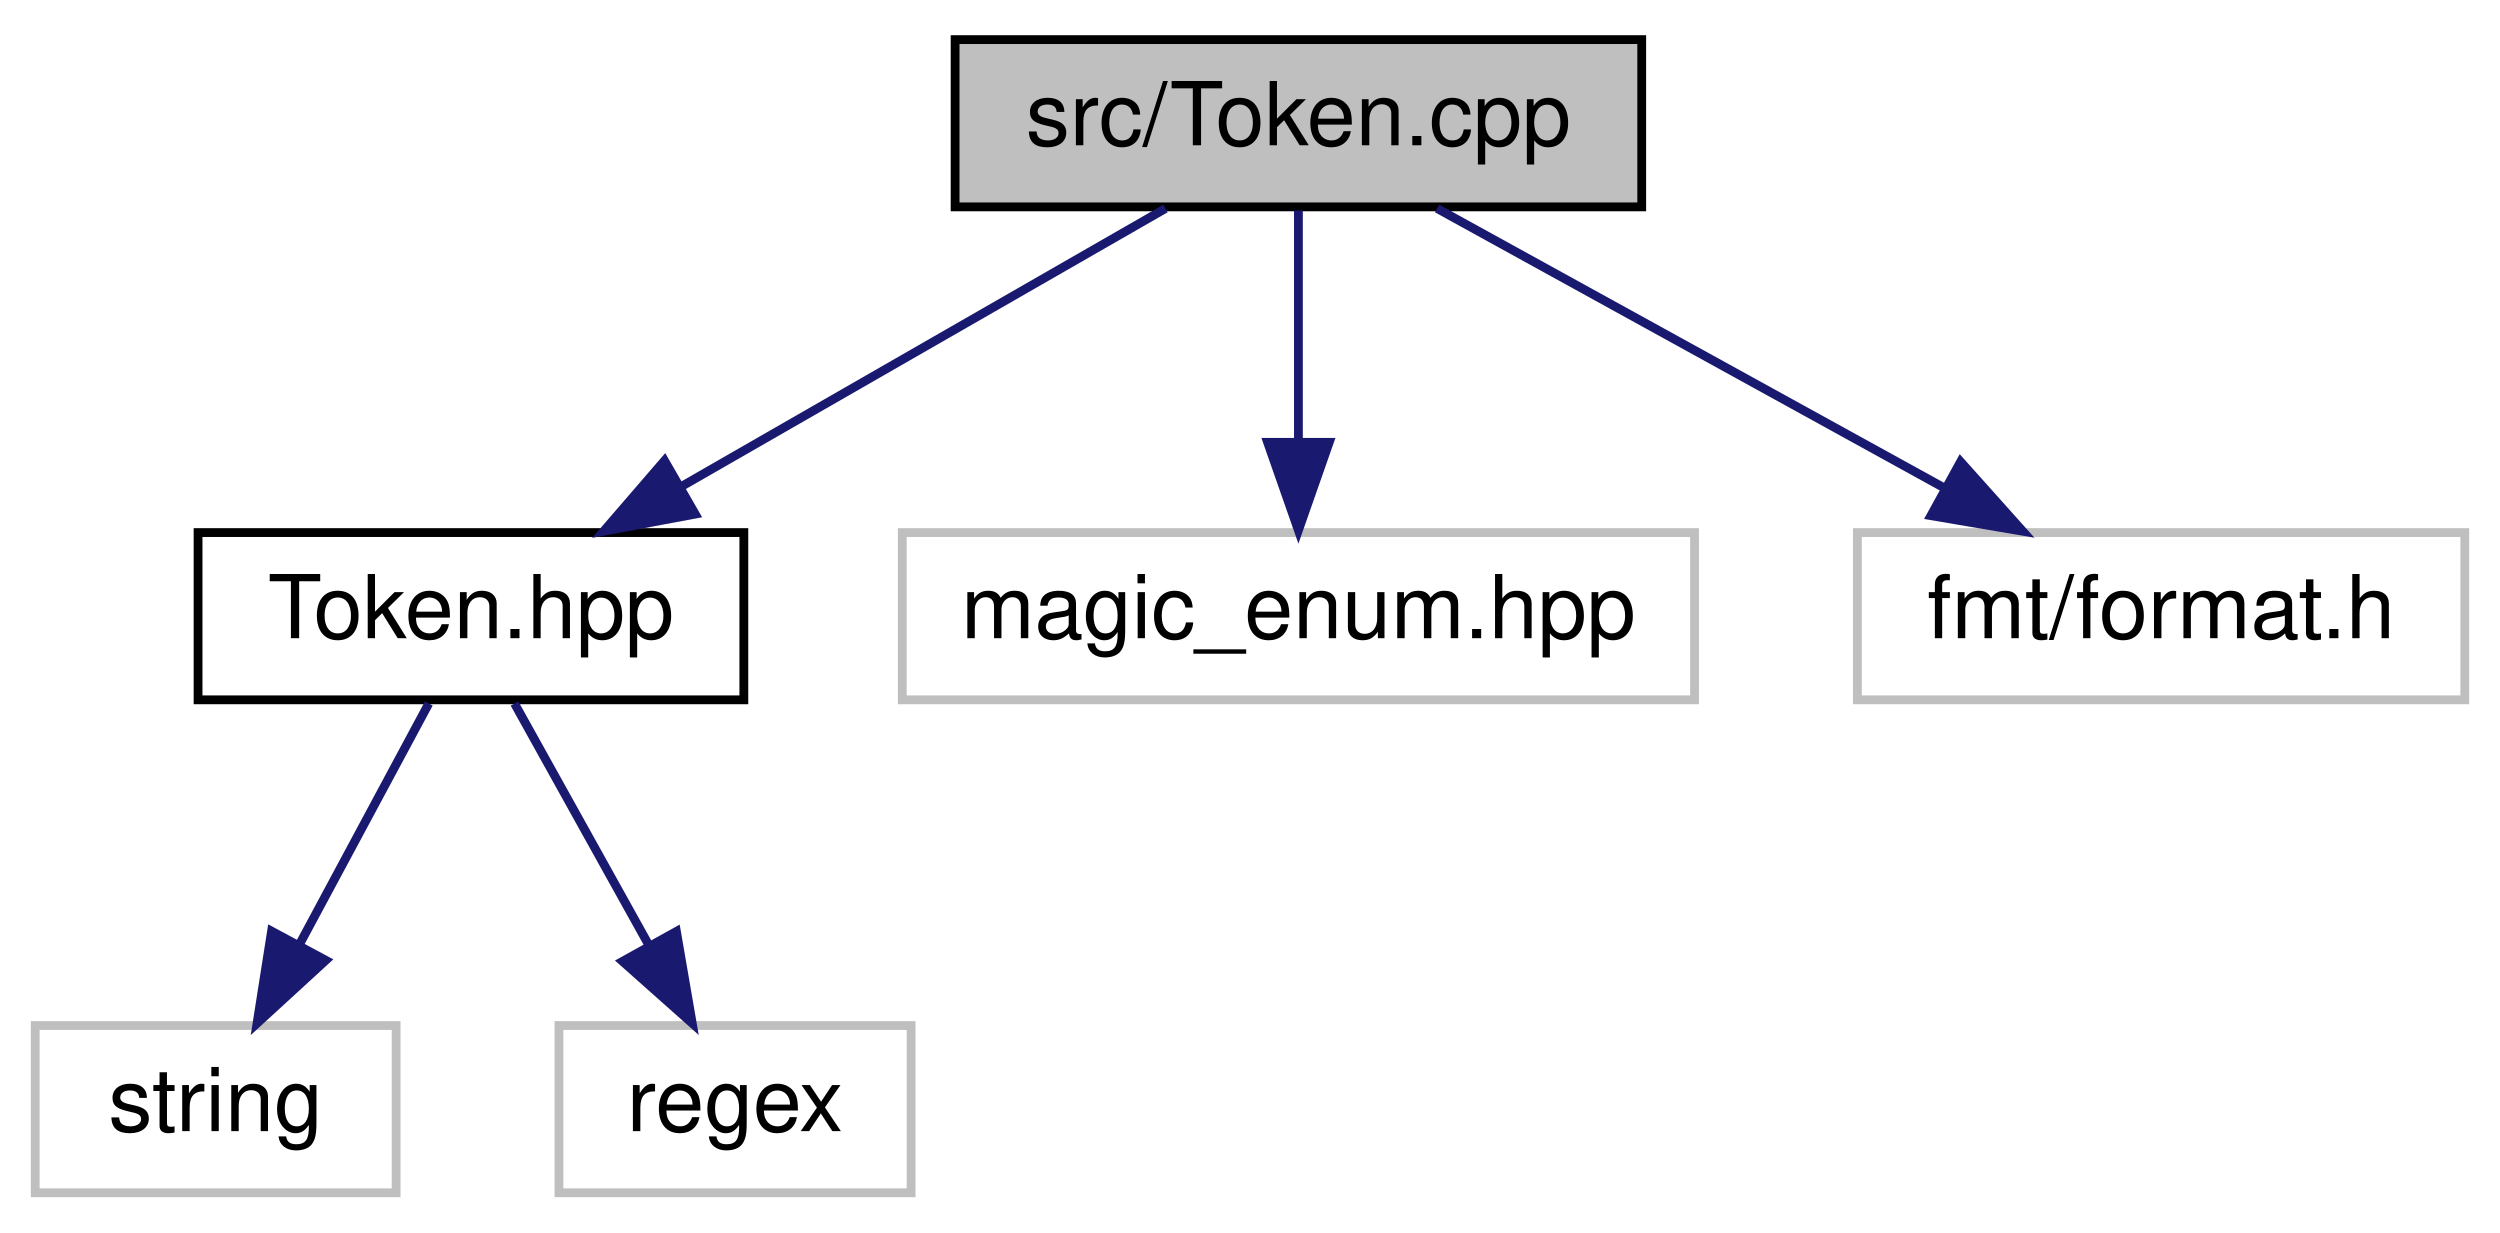
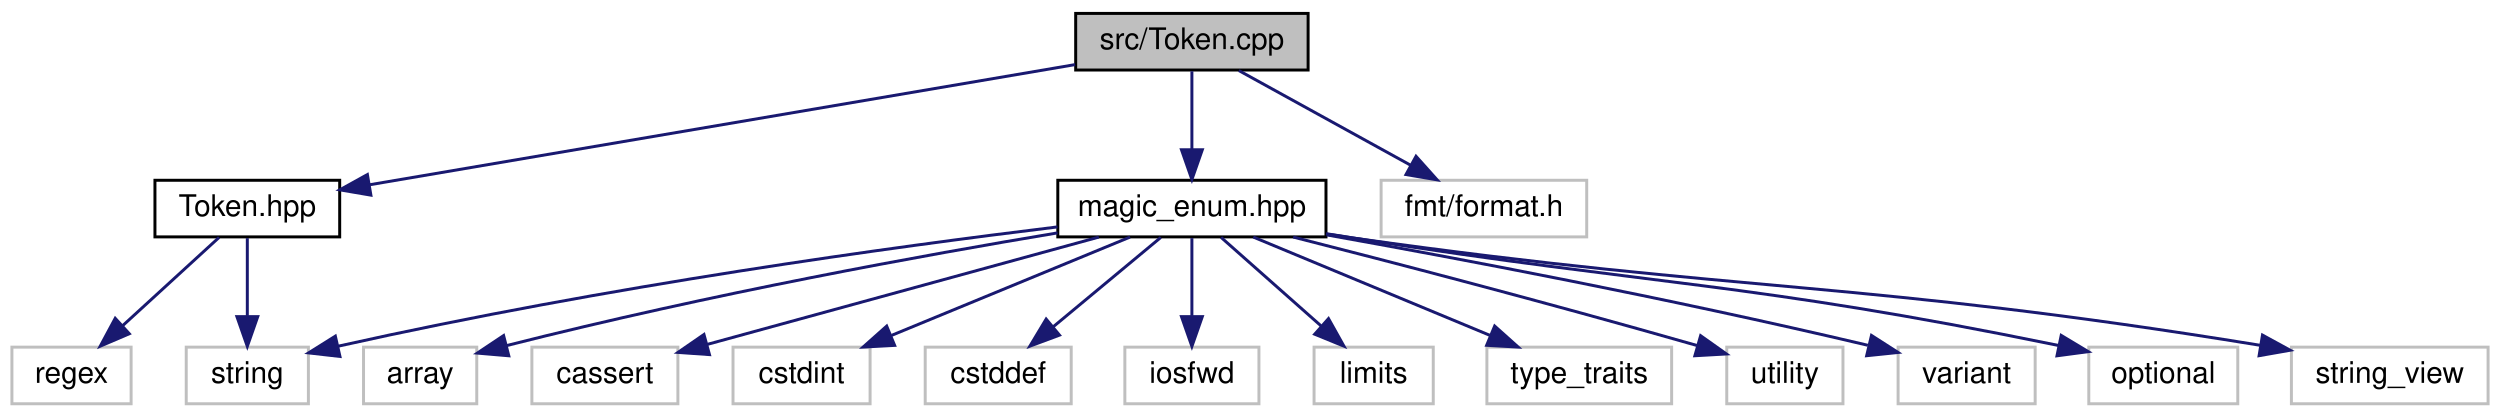
- <svg xmlns="http://www.w3.org/2000/svg" xmlns:xlink="http://www.w3.org/1999/xlink" width="284pt" height="140pt" viewBox="0.00 0.00 284.00 140.00">
+ <svg xmlns="http://www.w3.org/2000/svg" xmlns:xlink="http://www.w3.org/1999/xlink" width="839pt" height="140pt" viewBox="0.00 0.00 839.00 140.00">
  <g id="graph0" class="graph" transform="scale(1 1) rotate(0) translate(4 136)">
    <g id="node1" class="node">
      <g id="a_node1">
        <a xlink:title=" ">
-           <polygon fill="#bfbfbf" stroke="black" points="104.5,-112.5 104.5,-131.5 182.5,-131.5 182.5,-112.5 104.5,-112.5" />
-           <text text-anchor="middle" x="143.5" y="-119.5" font-family="Helvetica,sans-Serif" font-size="10.00">src/Token.cpp</text>
+           <polygon fill="#bfbfbf" stroke="black" points="357,-112.5 357,-131.5 435,-131.5 435,-112.5 357,-112.5" />
+           <text text-anchor="middle" x="396" y="-119.5" font-family="Helvetica,sans-Serif" font-size="10.00">src/Token.cpp</text>
        </a>
      </g>
    </g>
    <g id="node2" class="node">
      <g id="a_node2">
        <a xlink:href="../../de/d32/_token_8hpp.html" target="_top" xlink:title=" ">
-           <polygon fill="none" stroke="black" points="18.5,-56.5 18.5,-75.5 80.5,-75.5 80.5,-56.5 18.5,-56.5" />
-           <text text-anchor="middle" x="49.5" y="-63.5" font-family="Helvetica,sans-Serif" font-size="10.00">Token.hpp</text>
+           <polygon fill="none" stroke="black" points="48,-56.5 48,-75.5 110,-75.5 110,-56.5 48,-56.5" />
+           <text text-anchor="middle" x="79" y="-63.5" font-family="Helvetica,sans-Serif" font-size="10.00">Token.hpp</text>
        </a>
      </g>
    </g>
    <g id="edge1" class="edge">
-       <path fill="none" stroke="midnightblue" d="M128.4,-112.32C113.6,-103.82 90.81,-90.73 73.52,-80.8" />
-       <polygon fill="midnightblue" stroke="midnightblue" points="74.98,-77.6 64.57,-75.65 71.49,-83.67 74.98,-77.6" />
+       <path fill="none" stroke="midnightblue" d="M356.81,-114.32C296.52,-104.05 181.57,-84.47 120.13,-74.01" />
+       <polygon fill="midnightblue" stroke="midnightblue" points="120.47,-70.51 110.03,-72.29 119.3,-77.42 120.47,-70.51" />
    </g>
    <g id="node5" class="node">
      <g id="a_node5">
-         <a xlink:title=" ">
-           <polygon fill="none" stroke="#bfbfbf" points="98.5,-56.5 98.5,-75.5 188.5,-75.5 188.5,-56.5 98.5,-56.5" />
-           <text text-anchor="middle" x="143.5" y="-63.5" font-family="Helvetica,sans-Serif" font-size="10.00">magic_enum.hpp</text>
+         <a xlink:href="../../db/d47/magic__enum_8hpp.html" target="_top" xlink:title=" ">
+           <polygon fill="none" stroke="black" points="351,-56.5 351,-75.5 441,-75.5 441,-56.5 351,-56.5" />
+           <text text-anchor="middle" x="396" y="-63.5" font-family="Helvetica,sans-Serif" font-size="10.00">magic_enum.hpp</text>
        </a>
      </g>
    </g>
    <g id="edge4" class="edge">
-       <path fill="none" stroke="midnightblue" d="M143.5,-112.08C143.5,-105.01 143.5,-94.86 143.5,-85.99" />
-       <polygon fill="midnightblue" stroke="midnightblue" points="147,-85.75 143.5,-75.75 140,-85.75 147,-85.75" />
+       <path fill="none" stroke="midnightblue" d="M396,-112.08C396,-105.01 396,-94.86 396,-85.99" />
+       <polygon fill="midnightblue" stroke="midnightblue" points="399.5,-85.75 396,-75.75 392.5,-85.75 399.5,-85.75" />
+     </g>
+     <g id="node17" class="node">
+       <g id="a_node17">
+         <a xlink:title=" ">
+           <polygon fill="none" stroke="#bfbfbf" points="459.5,-56.5 459.5,-75.5 528.5,-75.5 528.5,-56.5 459.5,-56.5" />
+           <text text-anchor="middle" x="494" y="-63.5" font-family="Helvetica,sans-Serif" font-size="10.00">fmt/format.h</text>
+         </a>
+       </g>
+     </g>
+     <g id="edge17" class="edge">
+       <path fill="none" stroke="midnightblue" d="M411.75,-112.32C427.32,-103.74 451.38,-90.49 469.46,-80.52" />
+       <polygon fill="midnightblue" stroke="midnightblue" points="471.22,-83.55 478.29,-75.65 467.85,-77.42 471.22,-83.55" />
+     </g>
+     <g id="node3" class="node">
+       <g id="a_node3">
+         <a xlink:title=" ">
+           <polygon fill="none" stroke="#bfbfbf" points="58.5,-0.5 58.5,-19.5 99.5,-19.5 99.5,-0.5 58.5,-0.5" />
+           <text text-anchor="middle" x="79" y="-7.5" font-family="Helvetica,sans-Serif" font-size="10.00">string</text>
+         </a>
+       </g>
+     </g>
+     <g id="edge2" class="edge">
+       <path fill="none" stroke="midnightblue" d="M79,-56.08C79,-49.01 79,-38.86 79,-29.99" />
+       <polygon fill="midnightblue" stroke="midnightblue" points="82.5,-29.75 79,-19.75 75.5,-29.75 82.5,-29.75" />
+     </g>
+     <g id="node4" class="node">
+       <g id="a_node4">
+         <a xlink:title=" ">
+           <polygon fill="none" stroke="#bfbfbf" points="0,-0.5 0,-19.5 40,-19.5 40,-0.5 0,-0.5" />
+           <text text-anchor="middle" x="20" y="-7.5" font-family="Helvetica,sans-Serif" font-size="10.00">regex</text>
+         </a>
+       </g>
+     </g>
+     <g id="edge3" class="edge">
+       <path fill="none" stroke="midnightblue" d="M69.52,-56.32C60.8,-48.34 47.66,-36.31 37.1,-26.65" />
+       <polygon fill="midnightblue" stroke="midnightblue" points="39.39,-24 29.65,-19.83 34.67,-29.17 39.39,-24" />
+     </g>
+     <g id="edge15" class="edge">
+       <path fill="none" stroke="midnightblue" d="M350.9,-59.85C296.07,-53.17 200.6,-40.18 109.5,-19.82" />
+       <polygon fill="midnightblue" stroke="midnightblue" points="110.09,-16.37 99.56,-17.57 108.54,-23.19 110.09,-16.37" />
    </g>
    <g id="node6" class="node">
      <g id="a_node6">
        <a xlink:title=" ">
-           <polygon fill="none" stroke="#bfbfbf" points="207,-56.5 207,-75.5 276,-75.5 276,-56.5 207,-56.5" />
-           <text text-anchor="middle" x="241.5" y="-63.5" font-family="Helvetica,sans-Serif" font-size="10.00">fmt/format.h</text>
+           <polygon fill="none" stroke="#bfbfbf" points="118,-0.5 118,-19.5 156,-19.5 156,-0.5 118,-0.5" />
+           <text text-anchor="middle" x="137" y="-7.5" font-family="Helvetica,sans-Serif" font-size="10.00">array</text>
        </a>
      </g>
    </g>
    <g id="edge5" class="edge">
-       <path fill="none" stroke="midnightblue" d="M159.25,-112.32C174.82,-103.74 198.88,-90.49 216.96,-80.52" />
-       <polygon fill="midnightblue" stroke="midnightblue" points="218.72,-83.55 225.79,-75.65 215.35,-77.42 218.72,-83.55" />
-     </g>
-     <g id="node3" class="node">
-       <g id="a_node3">
-         <a xlink:title=" ">
-           <polygon fill="none" stroke="#bfbfbf" points="0,-0.5 0,-19.5 41,-19.5 41,-0.5 0,-0.5" />
-           <text text-anchor="middle" x="20.5" y="-7.5" font-family="Helvetica,sans-Serif" font-size="10.00">string</text>
-         </a>
-       </g>
-     </g>
-     <g id="edge2" class="edge">
-       <path fill="none" stroke="midnightblue" d="M44.71,-56.08C40.74,-48.69 34.97,-37.95 30.07,-28.81" />
-       <polygon fill="midnightblue" stroke="midnightblue" points="33.01,-26.91 25.2,-19.75 26.85,-30.22 33.01,-26.91" />
-     </g>
-     <g id="node4" class="node">
-       <g id="a_node4">
-         <a xlink:title=" ">
-           <polygon fill="none" stroke="#bfbfbf" points="59.5,-0.5 59.5,-19.5 99.5,-19.5 99.5,-0.5 59.5,-0.5" />
-           <text text-anchor="middle" x="79.5" y="-7.5" font-family="Helvetica,sans-Serif" font-size="10.00">regex</text>
-         </a>
-       </g>
-     </g>
-     <g id="edge3" class="edge">
-       <path fill="none" stroke="midnightblue" d="M54.45,-56.08C58.6,-48.61 64.65,-37.72 69.77,-28.52" />
-       <polygon fill="midnightblue" stroke="midnightblue" points="72.84,-30.19 74.64,-19.75 66.72,-26.79 72.84,-30.19" />
+       <path fill="none" stroke="midnightblue" d="M350.93,-57.85C306.22,-50.39 235.61,-37.64 166,-20.02" />
+       <polygon fill="midnightblue" stroke="midnightblue" points="166.75,-16.6 156.19,-17.5 165.01,-23.38 166.75,-16.6" />
+     </g>
+     <g id="node7" class="node">
+       <g id="a_node7">
+         <a xlink:title=" ">
+           <polygon fill="none" stroke="#bfbfbf" points="174.5,-0.5 174.5,-19.5 223.5,-19.5 223.5,-0.5 174.5,-0.5" />
+           <text text-anchor="middle" x="199" y="-7.5" font-family="Helvetica,sans-Serif" font-size="10.00">cassert</text>
+         </a>
+       </g>
+     </g>
+     <g id="edge6" class="edge">
+       <path fill="none" stroke="midnightblue" d="M364.78,-56.44C328.98,-46.63 270.47,-30.59 233.39,-20.43" />
+       <polygon fill="midnightblue" stroke="midnightblue" points="234.1,-16.99 223.53,-17.73 232.25,-23.74 234.1,-16.99" />
+     </g>
+     <g id="node8" class="node">
+       <g id="a_node8">
+         <a xlink:title=" ">
+           <polygon fill="none" stroke="#bfbfbf" points="242,-0.5 242,-19.5 288,-19.5 288,-0.5 242,-0.5" />
+           <text text-anchor="middle" x="265" y="-7.5" font-family="Helvetica,sans-Serif" font-size="10.00">cstdint</text>
+         </a>
+       </g>
+     </g>
+     <g id="edge7" class="edge">
+       <path fill="none" stroke="midnightblue" d="M375.24,-56.44C353.68,-47.56 319.74,-33.56 295.21,-23.45" />
+       <polygon fill="midnightblue" stroke="midnightblue" points="296.24,-20.09 285.66,-19.52 293.57,-26.56 296.24,-20.09" />
+     </g>
+     <g id="node9" class="node">
+       <g id="a_node9">
+         <a xlink:title=" ">
+           <polygon fill="none" stroke="#bfbfbf" points="306.5,-0.5 306.5,-19.5 355.5,-19.5 355.5,-0.5 306.5,-0.5" />
+           <text text-anchor="middle" x="331" y="-7.5" font-family="Helvetica,sans-Serif" font-size="10.00">cstddef</text>
+         </a>
+       </g>
+     </g>
+     <g id="edge8" class="edge">
+       <path fill="none" stroke="midnightblue" d="M385.56,-56.32C375.85,-48.26 361.18,-36.08 349.5,-26.37" />
+       <polygon fill="midnightblue" stroke="midnightblue" points="351.56,-23.53 341.63,-19.83 347.09,-28.92 351.56,-23.53" />
+     </g>
+     <g id="node10" class="node">
+       <g id="a_node10">
+         <a xlink:title=" ">
+           <polygon fill="none" stroke="#bfbfbf" points="373.5,-0.5 373.5,-19.5 418.5,-19.5 418.5,-0.5 373.5,-0.5" />
+           <text text-anchor="middle" x="396" y="-7.5" font-family="Helvetica,sans-Serif" font-size="10.00">iosfwd</text>
+         </a>
+       </g>
+     </g>
+     <g id="edge9" class="edge">
+       <path fill="none" stroke="midnightblue" d="M396,-56.08C396,-49.01 396,-38.86 396,-29.99" />
+       <polygon fill="midnightblue" stroke="midnightblue" points="399.5,-29.75 396,-19.75 392.5,-29.75 399.5,-29.75" />
+     </g>
+     <g id="node11" class="node">
+       <g id="a_node11">
+         <a xlink:title=" ">
+           <polygon fill="none" stroke="#bfbfbf" points="437,-0.5 437,-19.5 477,-19.5 477,-0.5 437,-0.5" />
+           <text text-anchor="middle" x="457" y="-7.5" font-family="Helvetica,sans-Serif" font-size="10.00">limits</text>
+         </a>
+       </g>
+     </g>
+     <g id="edge10" class="edge">
+       <path fill="none" stroke="midnightblue" d="M405.8,-56.32C414.82,-48.34 428.41,-36.31 439.32,-26.65" />
+       <polygon fill="midnightblue" stroke="midnightblue" points="441.85,-29.08 447.02,-19.83 437.21,-23.84 441.85,-29.08" />
+     </g>
+     <g id="node12" class="node">
+       <g id="a_node12">
+         <a xlink:title=" ">
+           <polygon fill="none" stroke="#bfbfbf" points="495,-0.5 495,-19.5 557,-19.5 557,-0.5 495,-0.5" />
+           <text text-anchor="middle" x="526" y="-7.5" font-family="Helvetica,sans-Serif" font-size="10.00">type_traits</text>
+         </a>
+       </g>
+     </g>
+     <g id="edge11" class="edge">
+       <path fill="none" stroke="midnightblue" d="M416.6,-56.44C437.99,-47.56 471.68,-33.56 496.02,-23.45" />
+       <polygon fill="midnightblue" stroke="midnightblue" points="497.61,-26.58 505.5,-19.52 494.92,-20.12 497.61,-26.58" />
+     </g>
+     <g id="node13" class="node">
+       <g id="a_node13">
+         <a xlink:title=" ">
+           <polygon fill="none" stroke="#bfbfbf" points="575.5,-0.5 575.5,-19.5 614.5,-19.5 614.5,-0.5 575.5,-0.5" />
+           <text text-anchor="middle" x="595" y="-7.5" font-family="Helvetica,sans-Serif" font-size="10.00">utility</text>
+         </a>
+       </g>
+     </g>
+     <g id="edge12" class="edge">
+       <path fill="none" stroke="midnightblue" d="M429.98,-56.45C462.37,-48.21 512.71,-35.14 565.5,-20.05" />
+       <polygon fill="midnightblue" stroke="midnightblue" points="566.73,-23.34 575.38,-17.21 564.8,-16.61 566.73,-23.34" />
+     </g>
+     <g id="node14" class="node">
+       <g id="a_node14">
+         <a xlink:title=" ">
+           <polygon fill="none" stroke="#bfbfbf" points="633,-0.5 633,-19.5 679,-19.5 679,-0.5 633,-0.5" />
+           <text text-anchor="middle" x="656" y="-7.5" font-family="Helvetica,sans-Serif" font-size="10.00">variant</text>
+         </a>
+       </g>
+     </g>
+     <g id="edge13" class="edge">
+       <path fill="none" stroke="midnightblue" d="M441.22,-57.17C485.22,-49.3 554.17,-36.34 622.86,-20.12" />
+       <polygon fill="midnightblue" stroke="midnightblue" points="624.07,-23.43 632.99,-17.71 622.45,-16.62 624.07,-23.43" />
+     </g>
+     <g id="node15" class="node">
+       <g id="a_node15">
+         <a xlink:title=" ">
+           <polygon fill="none" stroke="#bfbfbf" points="697,-0.5 697,-19.5 747,-19.5 747,-0.5 697,-0.5" />
+           <text text-anchor="middle" x="722" y="-7.5" font-family="Helvetica,sans-Serif" font-size="10.00">optional</text>
+         </a>
+       </g>
+     </g>
+     <g id="edge14" class="edge">
+       <path fill="none" stroke="midnightblue" d="M441.02,-57.59C444.39,-57.05 447.75,-56.51 451,-56 553.05,-39.9 581.95,-41.54 686.78,-20.07" />
+       <polygon fill="midnightblue" stroke="midnightblue" points="687.74,-23.44 696.82,-17.99 686.32,-16.59 687.74,-23.44" />
+     </g>
+     <g id="node16" class="node">
+       <g id="a_node16">
+         <a xlink:title=" ">
+           <polygon fill="none" stroke="#bfbfbf" points="765,-0.5 765,-19.5 831,-19.5 831,-0.5 765,-0.5" />
+           <text text-anchor="middle" x="798" y="-7.5" font-family="Helvetica,sans-Serif" font-size="10.00">string_view</text>
+         </a>
+       </g>
+     </g>
+     <g id="edge16" class="edge">
+       <path fill="none" stroke="midnightblue" d="M441.3,-57.42C444.58,-56.92 447.84,-56.45 451,-56 583,-37.42 619.64,-42.09 754.69,-20.09" />
+       <polygon fill="midnightblue" stroke="midnightblue" points="755.29,-23.54 764.58,-18.46 754.15,-16.63 755.29,-23.54" />
    </g>
  </g>
</svg>
